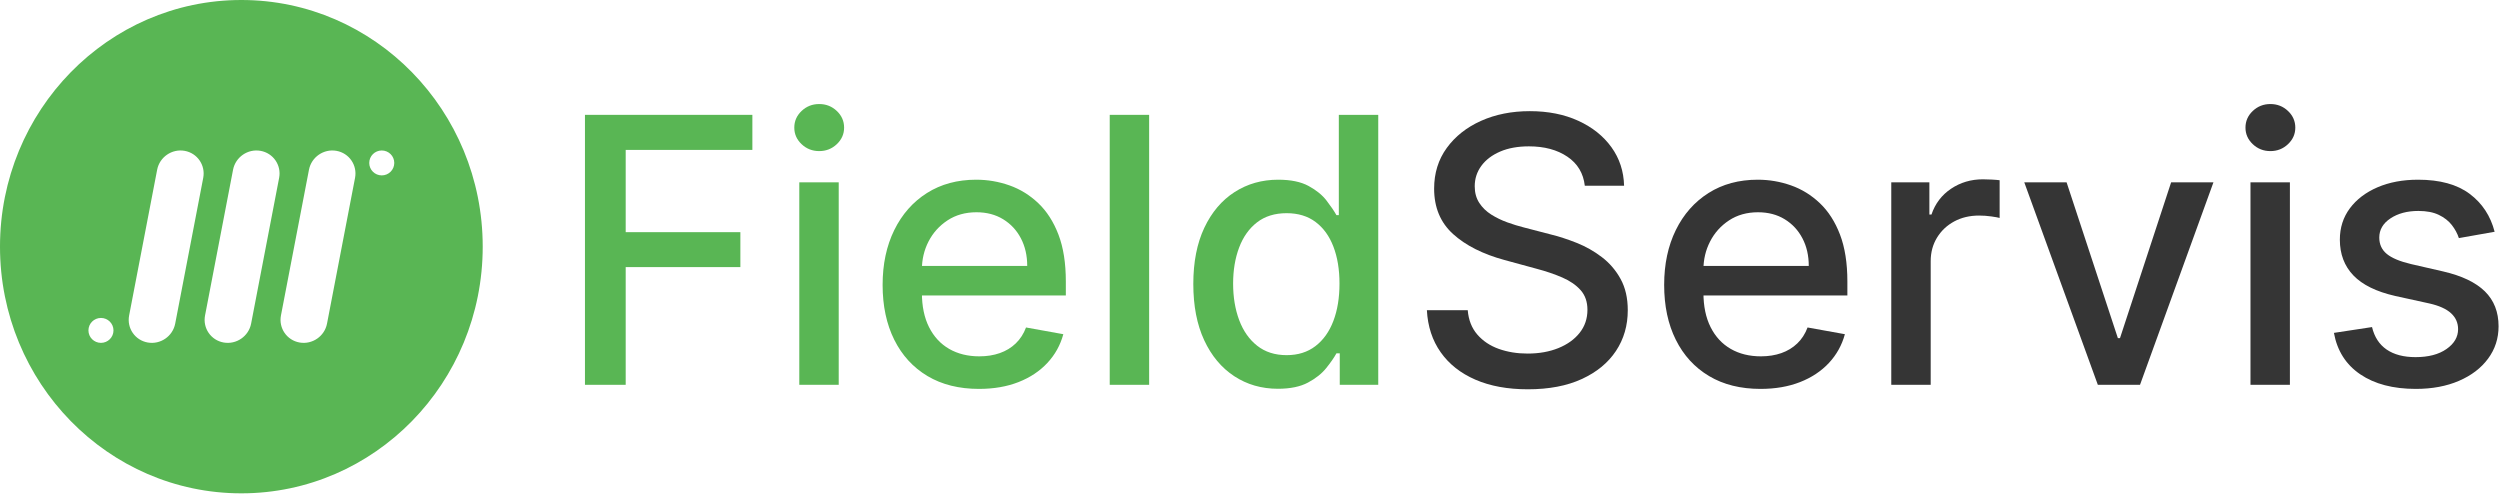
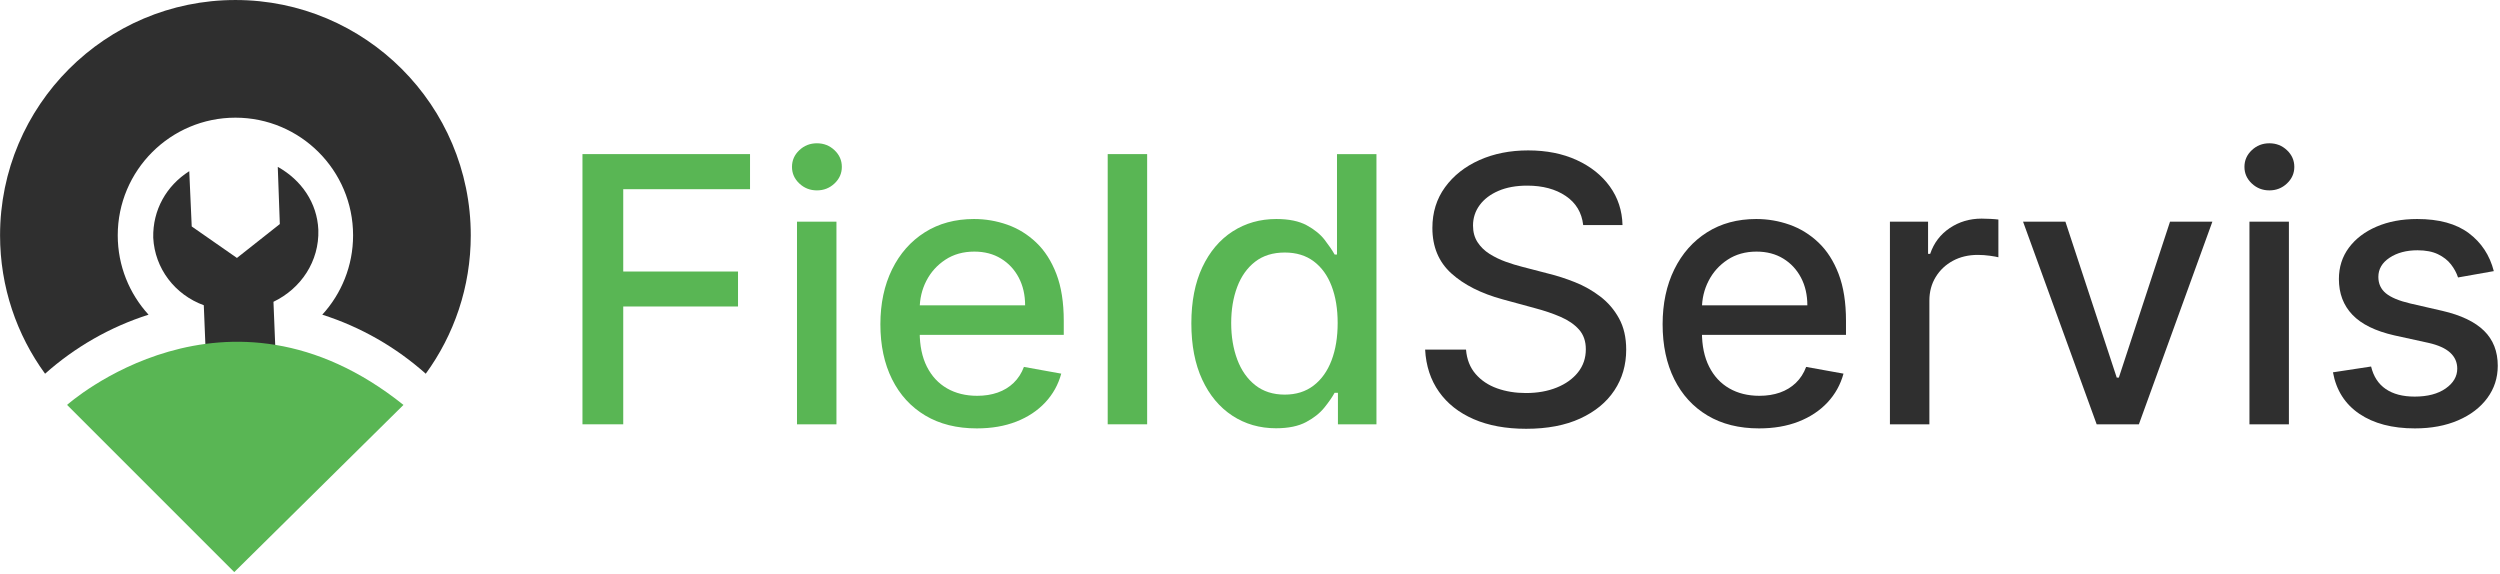
- <svg xmlns="http://www.w3.org/2000/svg" width="100%" height="100%" viewBox="0 0 1105 219" version="1.1" xml:space="preserve" style="fill-rule:evenodd;clip-rule:evenodd;stroke-linejoin:round;stroke-miterlimit:2;">
-   <g transform="matrix(1,0,0,1,-432.125,-502.108)">
-     <g transform="matrix(0.604739,0,0,0.492346,0,0.547405)">
-       <g transform="matrix(1,0,0,1,65.204,4.54747e-13)">
-         <g transform="matrix(1.47986,0,0,1.81769,-259.321,350.219)">
-           <path d="M902.941,557.829L902.941,424.495L985.623,424.495L985.623,441.813L923.058,441.813L923.058,482.438L979.698,482.438L979.698,499.691L923.058,499.691L923.058,557.829L902.941,557.829Z" style="fill:rgb(89,182,84);fill-rule:nonzero;" />
-           <path d="M1008.8,557.829L1008.8,457.829L1028.27,457.829L1028.27,557.829L1008.8,557.829ZM1018.63,442.399C1015.25,442.399 1012.35,441.26 1009.94,438.981C1007.53,436.702 1006.33,433.979 1006.33,430.81C1006.33,427.599 1007.53,424.853 1009.94,422.575C1012.35,420.296 1015.25,419.157 1018.63,419.157C1022.02,419.157 1024.91,420.296 1027.32,422.575C1029.73,424.853 1030.93,427.599 1030.93,430.81C1030.93,433.979 1029.73,436.702 1027.32,438.981C1024.91,441.26 1022.02,442.399 1018.63,442.399Z" style="fill:rgb(89,182,84);fill-rule:nonzero;" />
-           <path d="M1097.54,559.847C1087.68,559.847 1079.21,557.731 1072.11,553.499C1065.02,549.267 1059.55,543.299 1055.71,535.595C1051.87,527.891 1049.95,518.853 1049.95,508.48C1049.95,498.237 1051.87,489.209 1055.71,481.396C1059.55,473.584 1064.93,467.486 1071.85,463.102C1078.78,458.718 1086.88,456.526 1096.17,456.526C1101.81,456.526 1107.28,457.46 1112.58,459.326C1117.87,461.192 1122.62,464.122 1126.83,468.115C1131.04,472.108 1134.36,477.284 1136.8,483.642C1139.23,490.001 1140.44,497.716 1140.44,506.787L1140.44,513.688L1060.95,513.688L1060.95,499.105L1121.37,499.105C1121.37,493.983 1120.32,489.437 1118.24,485.465C1116.16,481.494 1113.24,478.358 1109.48,476.058C1105.73,473.757 1101.34,472.607 1096.3,472.607C1090.83,472.607 1086.07,473.942 1082.01,476.611C1077.95,479.28 1074.83,482.753 1072.63,487.028C1070.44,491.303 1069.35,495.936 1069.35,500.928L1069.35,512.321C1069.35,519.005 1070.53,524.691 1072.89,529.378C1075.26,534.066 1078.57,537.635 1082.82,540.088C1087.08,542.54 1092.05,543.766 1097.73,543.766C1101.42,543.766 1104.79,543.234 1107.82,542.171C1110.86,541.108 1113.49,539.513 1115.7,537.386C1117.91,535.259 1119.61,532.633 1120.78,529.508L1139.2,532.829C1137.73,538.254 1135.09,542.996 1131.29,547.054C1127.5,551.112 1122.74,554.259 1117.04,556.494C1111.33,558.729 1104.83,559.847 1097.54,559.847Z" style="fill:rgb(89,182,84);fill-rule:nonzero;" />
-           <rect x="1162.12" y="424.495" width="19.466" height="133.333" style="fill:rgb(89,182,84);fill-rule:nonzero;" />
-           <path d="M1245.19,559.782C1237.12,559.782 1229.93,557.709 1223.61,553.564C1217.3,549.419 1212.35,543.495 1208.77,535.791C1205.19,528.087 1203.4,518.831 1203.4,508.024C1203.4,497.217 1205.21,487.972 1208.83,480.289C1212.46,472.607 1217.44,466.726 1223.77,462.646C1230.11,458.566 1237.29,456.526 1245.32,456.526C1251.53,456.526 1256.53,457.557 1260.33,459.619C1264.13,461.681 1267.08,464.079 1269.18,466.813C1271.29,469.547 1272.93,471.956 1274.1,474.039L1275.27,474.039L1275.27,424.495L1294.74,424.495L1294.74,557.829L1275.73,557.829L1275.73,542.269L1274.1,542.269C1272.93,544.395 1271.25,546.826 1269.05,549.56C1266.86,552.295 1263.86,554.682 1260.04,556.722C1256.22,558.762 1251.27,559.782 1245.19,559.782ZM1249.49,543.18C1255.09,543.18 1259.83,541.694 1263.71,538.72C1267.6,535.747 1270.55,531.613 1272.57,526.318C1274.59,521.023 1275.6,514.86 1275.6,507.829C1275.6,500.884 1274.6,494.808 1272.6,489.599C1270.61,484.391 1267.68,480.333 1263.81,477.425C1259.95,474.517 1255.18,473.063 1249.49,473.063C1243.63,473.063 1238.75,474.582 1234.84,477.62C1230.93,480.658 1228,484.803 1226.02,490.055C1224.05,495.307 1223.06,501.231 1223.06,507.829C1223.06,514.513 1224.06,520.524 1226.05,525.862C1228.05,531.201 1231.01,535.422 1234.94,538.525C1238.87,541.628 1243.72,543.18 1249.49,543.18Z" style="fill:rgb(89,182,84);fill-rule:nonzero;" />
-           <path d="M1396.76,459.521C1396.06,453.358 1393.2,448.573 1388.16,445.166C1383.13,441.759 1376.79,440.055 1369.15,440.055C1363.68,440.055 1358.95,440.912 1354.96,442.627C1350.97,444.341 1347.87,446.685 1345.68,449.658C1343.49,452.631 1342.39,456.006 1342.39,459.782C1342.39,462.95 1343.14,465.684 1344.64,467.985C1346.14,470.285 1348.11,472.206 1350.56,473.747C1353.02,475.287 1355.65,476.568 1358.47,477.588C1361.3,478.608 1364.01,479.443 1366.61,480.094L1379.63,483.48C1383.89,484.521 1388.25,485.932 1392.72,487.711C1397.19,489.491 1401.34,491.835 1405.15,494.743C1408.97,497.651 1412.07,501.253 1414.43,505.55C1416.8,509.847 1417.98,514.99 1417.98,520.98C1417.98,528.532 1416.04,535.237 1412.15,541.097C1408.27,546.956 1402.65,551.579 1395.29,554.964C1387.93,558.349 1379.05,560.042 1368.63,560.042C1358.65,560.042 1350.01,558.458 1342.72,555.289C1335.43,552.121 1329.72,547.618 1325.6,541.78C1321.47,535.943 1319.19,529.009 1318.76,520.98L1338.94,520.98C1339.33,525.797 1340.91,529.801 1343.66,532.991C1346.42,536.181 1349.96,538.547 1354.28,540.088C1358.59,541.628 1363.34,542.399 1368.5,542.399C1374.19,542.399 1379.25,541.498 1383.7,539.697C1388.15,537.896 1391.66,535.378 1394.22,532.145C1396.78,528.911 1398.06,525.125 1398.06,520.784C1398.06,516.835 1396.94,513.601 1394.7,511.084C1392.47,508.566 1389.45,506.483 1385.65,504.834C1381.86,503.184 1377.57,501.73 1372.8,500.472L1357.04,496.175C1346.37,493.267 1337.91,488.992 1331.68,483.349C1325.46,477.707 1322.34,470.242 1322.34,460.954C1322.34,453.271 1324.42,446.566 1328.59,440.836C1332.76,435.107 1338.4,430.648 1345.52,427.457C1352.64,424.267 1360.67,422.672 1369.61,422.672C1378.63,422.672 1386.61,424.256 1393.53,427.425C1400.46,430.593 1405.91,434.944 1409.91,440.478C1413.9,446.012 1415.98,452.36 1416.16,459.521L1396.76,459.521Z" style="fill:rgb(53,53,53);fill-rule:nonzero;" />
-           <path d="M1483.54,559.847C1473.69,559.847 1465.21,557.731 1458.12,553.499C1451.02,549.267 1445.55,543.299 1441.71,535.595C1437.87,527.891 1435.95,518.853 1435.95,508.48C1435.95,498.237 1437.87,489.209 1441.71,481.396C1445.55,473.584 1450.93,467.486 1457.86,463.102C1464.78,458.718 1472.88,456.526 1482.17,456.526C1487.82,456.526 1493.28,457.46 1498.58,459.326C1503.87,461.192 1508.63,464.122 1512.84,468.115C1517.05,472.108 1520.37,477.284 1522.8,483.642C1525.23,490.001 1526.44,497.716 1526.44,506.787L1526.44,513.688L1446.95,513.688L1446.95,499.105L1507.37,499.105C1507.37,493.983 1506.33,489.437 1504.24,485.465C1502.16,481.494 1499.24,478.358 1495.49,476.058C1491.73,473.757 1487.34,472.607 1482.3,472.607C1476.83,472.607 1472.07,473.942 1468.01,476.611C1463.95,479.28 1460.83,482.753 1458.64,487.028C1456.44,491.303 1455.35,495.936 1455.35,500.928L1455.35,512.321C1455.35,519.005 1456.53,524.691 1458.9,529.378C1461.26,534.066 1464.57,537.635 1468.83,540.088C1473.08,542.54 1478.05,543.766 1483.74,543.766C1487.42,543.766 1490.79,543.234 1493.83,542.171C1496.86,541.108 1499.49,539.513 1501.7,537.386C1503.92,535.259 1505.61,532.633 1506.78,529.508L1525.21,532.829C1523.73,538.254 1521.09,542.996 1517.3,547.054C1513.5,551.112 1508.75,554.259 1503.04,556.494C1497.33,558.729 1490.83,559.847 1483.54,559.847Z" style="fill:rgb(53,53,53);fill-rule:nonzero;" />
-           <path d="M1548.12,557.829L1548.12,457.829L1566.94,457.829L1566.94,473.714L1567.98,473.714C1569.8,468.332 1573.03,464.089 1577.65,460.986C1582.27,457.883 1587.51,456.331 1593.37,456.331C1594.59,456.331 1596.03,456.375 1597.7,456.461C1599.37,456.548 1600.68,456.657 1601.64,456.787L1601.64,475.407C1600.86,475.19 1599.47,474.94 1597.47,474.658C1595.48,474.376 1593.48,474.235 1591.48,474.235C1586.88,474.235 1582.79,475.201 1579.21,477.132C1575.63,479.063 1572.8,481.733 1570.71,485.14C1568.63,488.547 1567.59,492.421 1567.59,496.761L1567.59,557.829L1548.12,557.829Z" style="fill:rgb(53,53,53);fill-rule:nonzero;" />
-           <path d="M1707.24,457.829L1670.97,557.829L1650.14,557.829L1613.81,457.829L1634.71,457.829L1660.04,534.782L1661.08,534.782L1686.34,457.829L1707.24,457.829Z" style="fill:rgb(53,53,53);fill-rule:nonzero;" />
-           <path d="M1725.53,557.829L1725.53,457.829L1745,457.829L1745,557.829L1725.53,557.829ZM1735.36,442.399C1731.98,442.399 1729.08,441.26 1726.67,438.981C1724.26,436.702 1723.06,433.979 1723.06,430.81C1723.06,427.599 1724.26,424.853 1726.67,422.575C1729.08,420.296 1731.98,419.157 1735.36,419.157C1738.75,419.157 1741.64,420.296 1744.05,422.575C1746.46,424.853 1747.67,427.599 1747.67,430.81C1747.67,433.979 1746.46,436.702 1744.05,438.981C1741.64,441.26 1738.75,442.399 1735.36,442.399Z" style="fill:rgb(53,53,53);fill-rule:nonzero;" />
-           <path d="M1846.11,482.243L1828.46,485.368C1827.72,483.111 1826.56,480.962 1824.98,478.922C1823.39,476.882 1821.26,475.211 1818.57,473.909C1815.88,472.607 1812.51,471.956 1808.47,471.956C1802.96,471.956 1798.36,473.182 1794.67,475.635C1790.98,478.087 1789.14,481.244 1789.14,485.107C1789.14,488.449 1790.38,491.14 1792.85,493.18C1795.32,495.22 1799.32,496.891 1804.83,498.193L1820.71,501.839C1829.91,503.966 1836.77,507.243 1841.29,511.67C1845.8,516.097 1848.06,521.848 1848.06,528.922C1848.06,534.912 1846.33,540.24 1842.88,544.905C1839.43,549.571 1834.64,553.228 1828.49,555.875C1822.35,558.523 1815.25,559.847 1807.17,559.847C1795.97,559.847 1786.84,557.449 1779.76,552.653C1772.69,547.857 1768.35,541.032 1766.74,532.178L1785.56,529.313C1786.73,534.217 1789.14,537.918 1792.78,540.413C1796.43,542.909 1801.18,544.157 1807.04,544.157C1813.42,544.157 1818.52,542.822 1822.34,540.153C1826.16,537.483 1828.07,534.217 1828.07,530.355C1828.07,527.23 1826.91,524.604 1824.59,522.477C1822.27,520.35 1818.72,518.744 1813.94,517.659L1797.02,513.948C1787.68,511.822 1780.79,508.436 1776.35,503.792C1771.9,499.148 1769.67,493.267 1769.67,486.149C1769.67,480.246 1771.32,475.081 1774.62,470.654C1777.92,466.227 1782.48,462.766 1788.29,460.27C1794.11,457.774 1800.77,456.526 1808.28,456.526C1819.09,456.526 1827.59,458.859 1833.8,463.525C1840.01,468.191 1844.11,474.43 1846.11,482.243Z" style="fill:rgb(53,53,53);fill-rule:nonzero;" />
+ <svg xmlns="http://www.w3.org/2000/svg" width="100%" height="100%" viewBox="0 0 1107 254" version="1.1" xml:space="preserve" style="fill-rule:evenodd;clip-rule:evenodd;stroke-linejoin:round;stroke-miterlimit:2;">
+   <g transform="matrix(1,0,0,1,-672.636,-6746.33)">
+     <g transform="matrix(0.604739,0,0,0.492346,89.2726,6262.4)">
+       <g transform="matrix(1.48384,0,0,1.82257,51.3279,347.829)">
+         <path d="M902.941,557.829L902.941,424.495L985.623,424.495L985.623,441.813L923.058,441.813L923.058,482.438L979.698,482.438L979.698,499.691L923.058,499.691L923.058,557.829L902.941,557.829Z" style="fill:rgb(89,182,84);fill-rule:nonzero;" />
+         <path d="M1008.8,557.829L1008.8,457.829L1028.27,457.829L1028.27,557.829L1008.8,557.829ZM1018.63,442.399C1015.25,442.399 1012.35,441.26 1009.94,438.981C1007.53,436.702 1006.33,433.979 1006.33,430.81C1006.33,427.599 1007.53,424.853 1009.94,422.575C1012.35,420.296 1015.25,419.157 1018.63,419.157C1022.02,419.157 1024.91,420.296 1027.32,422.575C1029.73,424.853 1030.93,427.599 1030.93,430.81C1030.93,433.979 1029.73,436.702 1027.32,438.981C1024.91,441.26 1022.02,442.399 1018.63,442.399Z" style="fill:rgb(89,182,84);fill-rule:nonzero;" />
+         <path d="M1097.54,559.847C1087.68,559.847 1079.21,557.731 1072.11,553.499C1065.02,549.267 1059.55,543.299 1055.71,535.595C1051.87,527.891 1049.95,518.853 1049.95,508.48C1049.95,498.237 1051.87,489.209 1055.71,481.396C1059.55,473.584 1064.93,467.486 1071.85,463.102C1078.78,458.718 1086.88,456.526 1096.17,456.526C1101.81,456.526 1107.28,457.46 1112.58,459.326C1117.87,461.192 1122.62,464.122 1126.83,468.115C1131.04,472.108 1134.36,477.284 1136.8,483.642C1139.23,490.001 1140.44,497.716 1140.44,506.787L1140.44,513.688L1060.95,513.688L1060.95,499.105L1121.37,499.105C1121.37,493.983 1120.32,489.437 1118.24,485.465C1116.16,481.494 1113.24,478.358 1109.48,476.058C1105.73,473.757 1101.34,472.607 1096.3,472.607C1090.83,472.607 1086.07,473.942 1082.01,476.611C1077.95,479.28 1074.83,482.753 1072.63,487.028C1070.44,491.303 1069.35,495.936 1069.35,500.928L1069.35,512.321C1069.35,519.005 1070.53,524.691 1072.89,529.378C1075.26,534.066 1078.57,537.635 1082.82,540.088C1087.08,542.54 1092.05,543.766 1097.73,543.766C1101.42,543.766 1104.79,543.234 1107.82,542.171C1110.86,541.108 1113.49,539.513 1115.7,537.386C1117.91,535.259 1119.61,532.633 1120.78,529.508L1139.2,532.829C1137.73,538.254 1135.09,542.996 1131.29,547.054C1127.5,551.112 1122.74,554.259 1117.04,556.494C1111.33,558.729 1104.83,559.847 1097.54,559.847Z" style="fill:rgb(89,182,84);fill-rule:nonzero;" />
+         <rect x="1162.12" y="424.495" width="19.466" height="133.333" style="fill:rgb(89,182,84);fill-rule:nonzero;" />
+         <path d="M1245.19,559.782C1237.12,559.782 1229.93,557.709 1223.61,553.564C1217.3,549.419 1212.35,543.495 1208.77,535.791C1205.19,528.087 1203.4,518.831 1203.4,508.024C1203.4,497.217 1205.21,487.972 1208.83,480.289C1212.46,472.607 1217.44,466.726 1223.77,462.646C1230.11,458.566 1237.29,456.526 1245.32,456.526C1251.53,456.526 1256.53,457.557 1260.33,459.619C1264.13,461.681 1267.08,464.079 1269.18,466.813C1271.29,469.547 1272.93,471.956 1274.1,474.039L1275.27,474.039L1275.27,424.495L1294.74,424.495L1294.74,557.829L1275.73,557.829L1275.73,542.269L1274.1,542.269C1272.93,544.395 1271.25,546.826 1269.05,549.56C1266.86,552.295 1263.86,554.682 1260.04,556.722C1256.22,558.762 1251.27,559.782 1245.19,559.782ZM1249.49,543.18C1255.09,543.18 1259.83,541.694 1263.71,538.72C1267.6,535.747 1270.55,531.613 1272.57,526.318C1274.59,521.023 1275.6,514.86 1275.6,507.829C1275.6,500.884 1274.6,494.808 1272.6,489.599C1270.61,484.391 1267.68,480.333 1263.81,477.425C1259.95,474.517 1255.18,473.063 1249.49,473.063C1243.63,473.063 1238.75,474.582 1234.84,477.62C1230.93,480.658 1228,484.803 1226.02,490.055C1224.05,495.307 1223.06,501.231 1223.06,507.829C1223.06,514.513 1224.06,520.524 1226.05,525.862C1228.05,531.201 1231.01,535.422 1234.94,538.525C1238.87,541.628 1243.72,543.18 1249.49,543.18Z" style="fill:rgb(89,182,84);fill-rule:nonzero;" />
+         <path d="M1396.76,459.521C1396.06,453.358 1393.2,448.573 1388.16,445.166C1383.13,441.759 1376.79,440.055 1369.15,440.055C1363.68,440.055 1358.95,440.912 1354.96,442.627C1350.97,444.341 1347.87,446.685 1345.68,449.658C1343.49,452.631 1342.39,456.006 1342.39,459.782C1342.39,462.95 1343.14,465.684 1344.64,467.985C1346.14,470.285 1348.11,472.206 1350.56,473.747C1353.02,475.287 1355.65,476.568 1358.47,477.588C1361.3,478.608 1364.01,479.443 1366.61,480.094L1379.63,483.48C1383.89,484.521 1388.25,485.932 1392.72,487.711C1397.19,489.491 1401.34,491.835 1405.15,494.743C1408.97,497.651 1412.07,501.253 1414.43,505.55C1416.8,509.847 1417.98,514.99 1417.98,520.98C1417.98,528.532 1416.04,535.237 1412.15,541.097C1408.27,546.956 1402.65,551.579 1395.29,554.964C1387.93,558.349 1379.05,560.042 1368.63,560.042C1358.65,560.042 1350.01,558.458 1342.72,555.289C1335.43,552.121 1329.72,547.618 1325.6,541.78C1321.47,535.943 1319.19,529.009 1318.76,520.98L1338.94,520.98C1339.33,525.797 1340.91,529.801 1343.66,532.991C1346.42,536.181 1349.96,538.547 1354.28,540.088C1358.59,541.628 1363.34,542.399 1368.5,542.399C1374.19,542.399 1379.25,541.498 1383.7,539.697C1388.15,537.896 1391.66,535.378 1394.22,532.145C1396.78,528.911 1398.06,525.125 1398.06,520.784C1398.06,516.835 1396.94,513.601 1394.7,511.084C1392.47,508.566 1389.45,506.483 1385.65,504.834C1381.86,503.184 1377.57,501.73 1372.8,500.472L1357.04,496.175C1346.37,493.267 1337.91,488.992 1331.68,483.349C1325.46,477.707 1322.34,470.242 1322.34,460.954C1322.34,453.271 1324.42,446.566 1328.59,440.836C1332.76,435.107 1338.4,430.648 1345.52,427.457C1352.64,424.267 1360.67,422.672 1369.61,422.672C1378.63,422.672 1386.61,424.256 1393.53,427.425C1400.46,430.593 1405.91,434.944 1409.91,440.478C1413.9,446.012 1415.98,452.36 1416.16,459.521L1396.76,459.521Z" style="fill:rgb(47,47,47);fill-rule:nonzero;" />
+         <path d="M1483.54,559.847C1473.69,559.847 1465.21,557.731 1458.12,553.499C1451.02,549.267 1445.55,543.299 1441.71,535.595C1437.87,527.891 1435.95,518.853 1435.95,508.48C1435.95,498.237 1437.87,489.209 1441.71,481.396C1445.55,473.584 1450.93,467.486 1457.86,463.102C1464.78,458.718 1472.88,456.526 1482.17,456.526C1487.82,456.526 1493.28,457.46 1498.58,459.326C1503.87,461.192 1508.63,464.122 1512.84,468.115C1517.05,472.108 1520.37,477.284 1522.8,483.642C1525.23,490.001 1526.44,497.716 1526.44,506.787L1526.44,513.688L1446.95,513.688L1446.95,499.105L1507.37,499.105C1507.37,493.983 1506.33,489.437 1504.24,485.465C1502.16,481.494 1499.24,478.358 1495.49,476.058C1491.73,473.757 1487.34,472.607 1482.3,472.607C1476.83,472.607 1472.07,473.942 1468.01,476.611C1463.95,479.28 1460.83,482.753 1458.64,487.028C1456.44,491.303 1455.35,495.936 1455.35,500.928L1455.35,512.321C1455.35,519.005 1456.53,524.691 1458.9,529.378C1461.26,534.066 1464.57,537.635 1468.83,540.088C1473.08,542.54 1478.05,543.766 1483.74,543.766C1487.42,543.766 1490.79,543.234 1493.83,542.171C1496.86,541.108 1499.49,539.513 1501.7,537.386C1503.92,535.259 1505.61,532.633 1506.78,529.508L1525.21,532.829C1523.73,538.254 1521.09,542.996 1517.3,547.054C1513.5,551.112 1508.75,554.259 1503.04,556.494C1497.33,558.729 1490.83,559.847 1483.54,559.847Z" style="fill:rgb(47,47,47);fill-rule:nonzero;" />
+         <path d="M1548.12,557.829L1548.12,457.829L1566.94,457.829L1566.94,473.714L1567.98,473.714C1569.8,468.332 1573.03,464.089 1577.65,460.986C1582.27,457.883 1587.51,456.331 1593.37,456.331C1594.59,456.331 1596.03,456.375 1597.7,456.461C1599.37,456.548 1600.68,456.657 1601.64,456.787L1601.64,475.407C1600.86,475.19 1599.47,474.94 1597.47,474.658C1595.48,474.376 1593.48,474.235 1591.48,474.235C1586.88,474.235 1582.79,475.201 1579.21,477.132C1575.63,479.063 1572.8,481.733 1570.71,485.14C1568.63,488.547 1567.59,492.421 1567.59,496.761L1567.59,557.829L1548.12,557.829Z" style="fill:rgb(47,47,47);fill-rule:nonzero;" />
+         <path d="M1707.24,457.829L1670.97,557.829L1650.14,557.829L1613.81,457.829L1634.71,457.829L1660.04,534.782L1661.08,534.782L1686.34,457.829L1707.24,457.829Z" style="fill:rgb(47,47,47);fill-rule:nonzero;" />
+         <path d="M1725.53,557.829L1725.53,457.829L1745,457.829L1745,557.829L1725.53,557.829ZM1735.36,442.399C1731.98,442.399 1729.08,441.26 1726.67,438.981C1724.26,436.702 1723.06,433.979 1723.06,430.81C1723.06,427.599 1724.26,424.853 1726.67,422.575C1729.08,420.296 1731.98,419.157 1735.36,419.157C1738.75,419.157 1741.64,420.296 1744.05,422.575C1746.46,424.853 1747.67,427.599 1747.67,430.81C1747.67,433.979 1746.46,436.702 1744.05,438.981C1741.64,441.26 1738.75,442.399 1735.36,442.399Z" style="fill:rgb(47,47,47);fill-rule:nonzero;" />
+         <path d="M1846.11,482.243L1828.46,485.368C1827.72,483.111 1826.56,480.962 1824.98,478.922C1823.39,476.882 1821.26,475.211 1818.57,473.909C1815.88,472.607 1812.51,471.956 1808.47,471.956C1802.96,471.956 1798.36,473.182 1794.67,475.635C1790.98,478.087 1789.14,481.244 1789.14,485.107C1789.14,488.449 1790.38,491.14 1792.85,493.18C1795.32,495.22 1799.32,496.891 1804.83,498.193L1820.71,501.839C1829.91,503.966 1836.77,507.243 1841.29,511.67C1845.8,516.097 1848.06,521.848 1848.06,528.922C1848.06,534.912 1846.33,540.24 1842.88,544.905C1839.43,549.571 1834.64,553.228 1828.49,555.875C1822.35,558.523 1815.25,559.847 1807.17,559.847C1795.97,559.847 1786.84,557.449 1779.76,552.653C1772.69,547.857 1768.35,541.032 1766.74,532.178L1785.56,529.313C1786.73,534.217 1789.14,537.918 1792.78,540.413C1796.43,542.909 1801.18,544.157 1807.04,544.157C1813.42,544.157 1818.52,542.822 1822.34,540.153C1826.16,537.483 1828.07,534.217 1828.07,530.355C1828.07,527.23 1826.91,524.604 1824.59,522.477C1822.27,520.35 1818.72,518.744 1813.94,517.659L1797.02,513.948C1787.68,511.822 1780.79,508.436 1776.35,503.792C1771.9,499.148 1769.67,493.267 1769.67,486.149C1769.67,480.246 1771.32,475.081 1774.62,470.654C1777.92,466.227 1782.48,462.766 1788.29,460.27C1794.11,457.774 1800.77,456.526 1808.28,456.526C1819.09,456.526 1827.59,458.859 1833.8,463.525C1840.01,468.191 1844.11,474.43 1846.11,482.243Z" style="fill:rgb(47,47,47);fill-rule:nonzero;" />
+       </g>
+     </g>
+     <g transform="matrix(0.604739,0,0,0.492346,89.2726,6262.4)">
+       <g transform="matrix(1,0,0,1,191.633,-100.471)">
+         <g transform="matrix(1.65361,0,0,2.03109,-11430.1,-9278.26)">
+           <path d="M7399.64,5267C7387.11,5249.8 7379.71,5228.62 7379.71,5205.73C7379.71,5148.21 7426.41,5101.52 7483.93,5101.52C7541.44,5101.52 7588.14,5148.21 7588.14,5205.73C7588.14,5228.62 7580.74,5249.8 7568.21,5267C7555.09,5255.32 7539.53,5246.32 7522.39,5240.86C7530.86,5231.59 7536.03,5219.26 7536.03,5205.73C7536.03,5176.97 7512.68,5153.62 7483.93,5153.62C7455.17,5153.62 7431.82,5176.97 7431.82,5205.73C7431.82,5219.26 7436.99,5231.59 7445.46,5240.86C7428.33,5246.31 7412.77,5255.31 7399.64,5267Z" style="fill:rgb(47,47,47);" />
        </g>
-         <g transform="matrix(0.867519,0,0,1.06556,-3752.89,-347.503)">
-           <g>
-             <path d="M5277.88,1282.16C5390.11,1282.16 5481.22,1375.29 5481.22,1489.98C5481.22,1604.68 5390.11,1697.8 5277.88,1697.8C5165.65,1697.8 5074.53,1604.68 5074.53,1489.98C5074.53,1375.29 5165.65,1282.16 5277.88,1282.16ZM5159.59,1550.03C5165.41,1550.03 5170.14,1554.74 5170.14,1560.53C5170.14,1566.33 5165.41,1571.03 5159.59,1571.03C5153.77,1571.03 5149.04,1566.33 5149.04,1560.53C5149.04,1554.74 5153.77,1550.03 5159.59,1550.03ZM5373.66,1432.02C5375.71,1421.34 5368.69,1411.13 5357.97,1409.24C5347.26,1407.35 5336.89,1414.49 5334.84,1425.17L5311.23,1547.95C5309.18,1558.63 5316.21,1568.84 5326.92,1570.73C5337.63,1572.62 5348,1565.48 5350.05,1554.79L5373.66,1432.02ZM5245.75,1432.02C5247.8,1421.34 5240.77,1411.13 5230.06,1409.24C5219.35,1407.35 5208.98,1414.49 5206.93,1425.17L5183.32,1547.95C5181.26,1558.63 5188.29,1568.84 5199.01,1570.73C5209.72,1572.62 5220.08,1565.48 5222.14,1554.79L5245.75,1432.02ZM5309.7,1432.02C5311.76,1421.34 5304.73,1411.13 5294.02,1409.24C5283.3,1407.35 5272.94,1414.49 5270.88,1425.17L5247.28,1547.95C5245.22,1558.63 5252.25,1568.84 5262.96,1570.73C5273.68,1572.62 5284.04,1565.48 5286.1,1554.79L5309.7,1432.02ZM5396.17,1408.94C5401.99,1408.94 5406.71,1413.64 5406.71,1419.43C5406.71,1425.23 5401.99,1429.93 5396.17,1429.93C5390.34,1429.93 5385.62,1425.23 5385.62,1419.43C5385.62,1413.64 5390.34,1408.94 5396.17,1408.94Z" style="fill:rgb(89,182,84);" />
-           </g>
+         <g transform="matrix(0.453529,0.443858,-0.361366,0.55706,893.237,1140.83)">
+           <path d="M401.519,406.554C386.96,441.272 504.561,338.239 467.6,348.321L295.12,148.961C311.921,114.242 308.561,72.801 282.8,42.561C260.398,16.799 226.8,6.717 193.198,12.319L240.237,67.198L224.557,134.397L155.116,138.878L109.198,86.237C97.999,118.717 103.596,153.436 125.999,180.315C151.761,209.436 192.077,219.514 229.039,207.194L401.519,406.554Z" style="fill:rgb(47,47,47);fill-rule:nonzero;" />
+         </g>
+         <g transform="matrix(1.74863,0,0,2.14781,-12135,-10086.7)">
+           <path d="M7479.89,5440.24L7409.88,5370.23C7409.88,5370.23 7476.37,5310.74 7550.74,5370.24L7479.89,5440.24Z" style="fill:rgb(89,182,84);" />
        </g>
      </g>
    </g>
  </g>
</svg>
